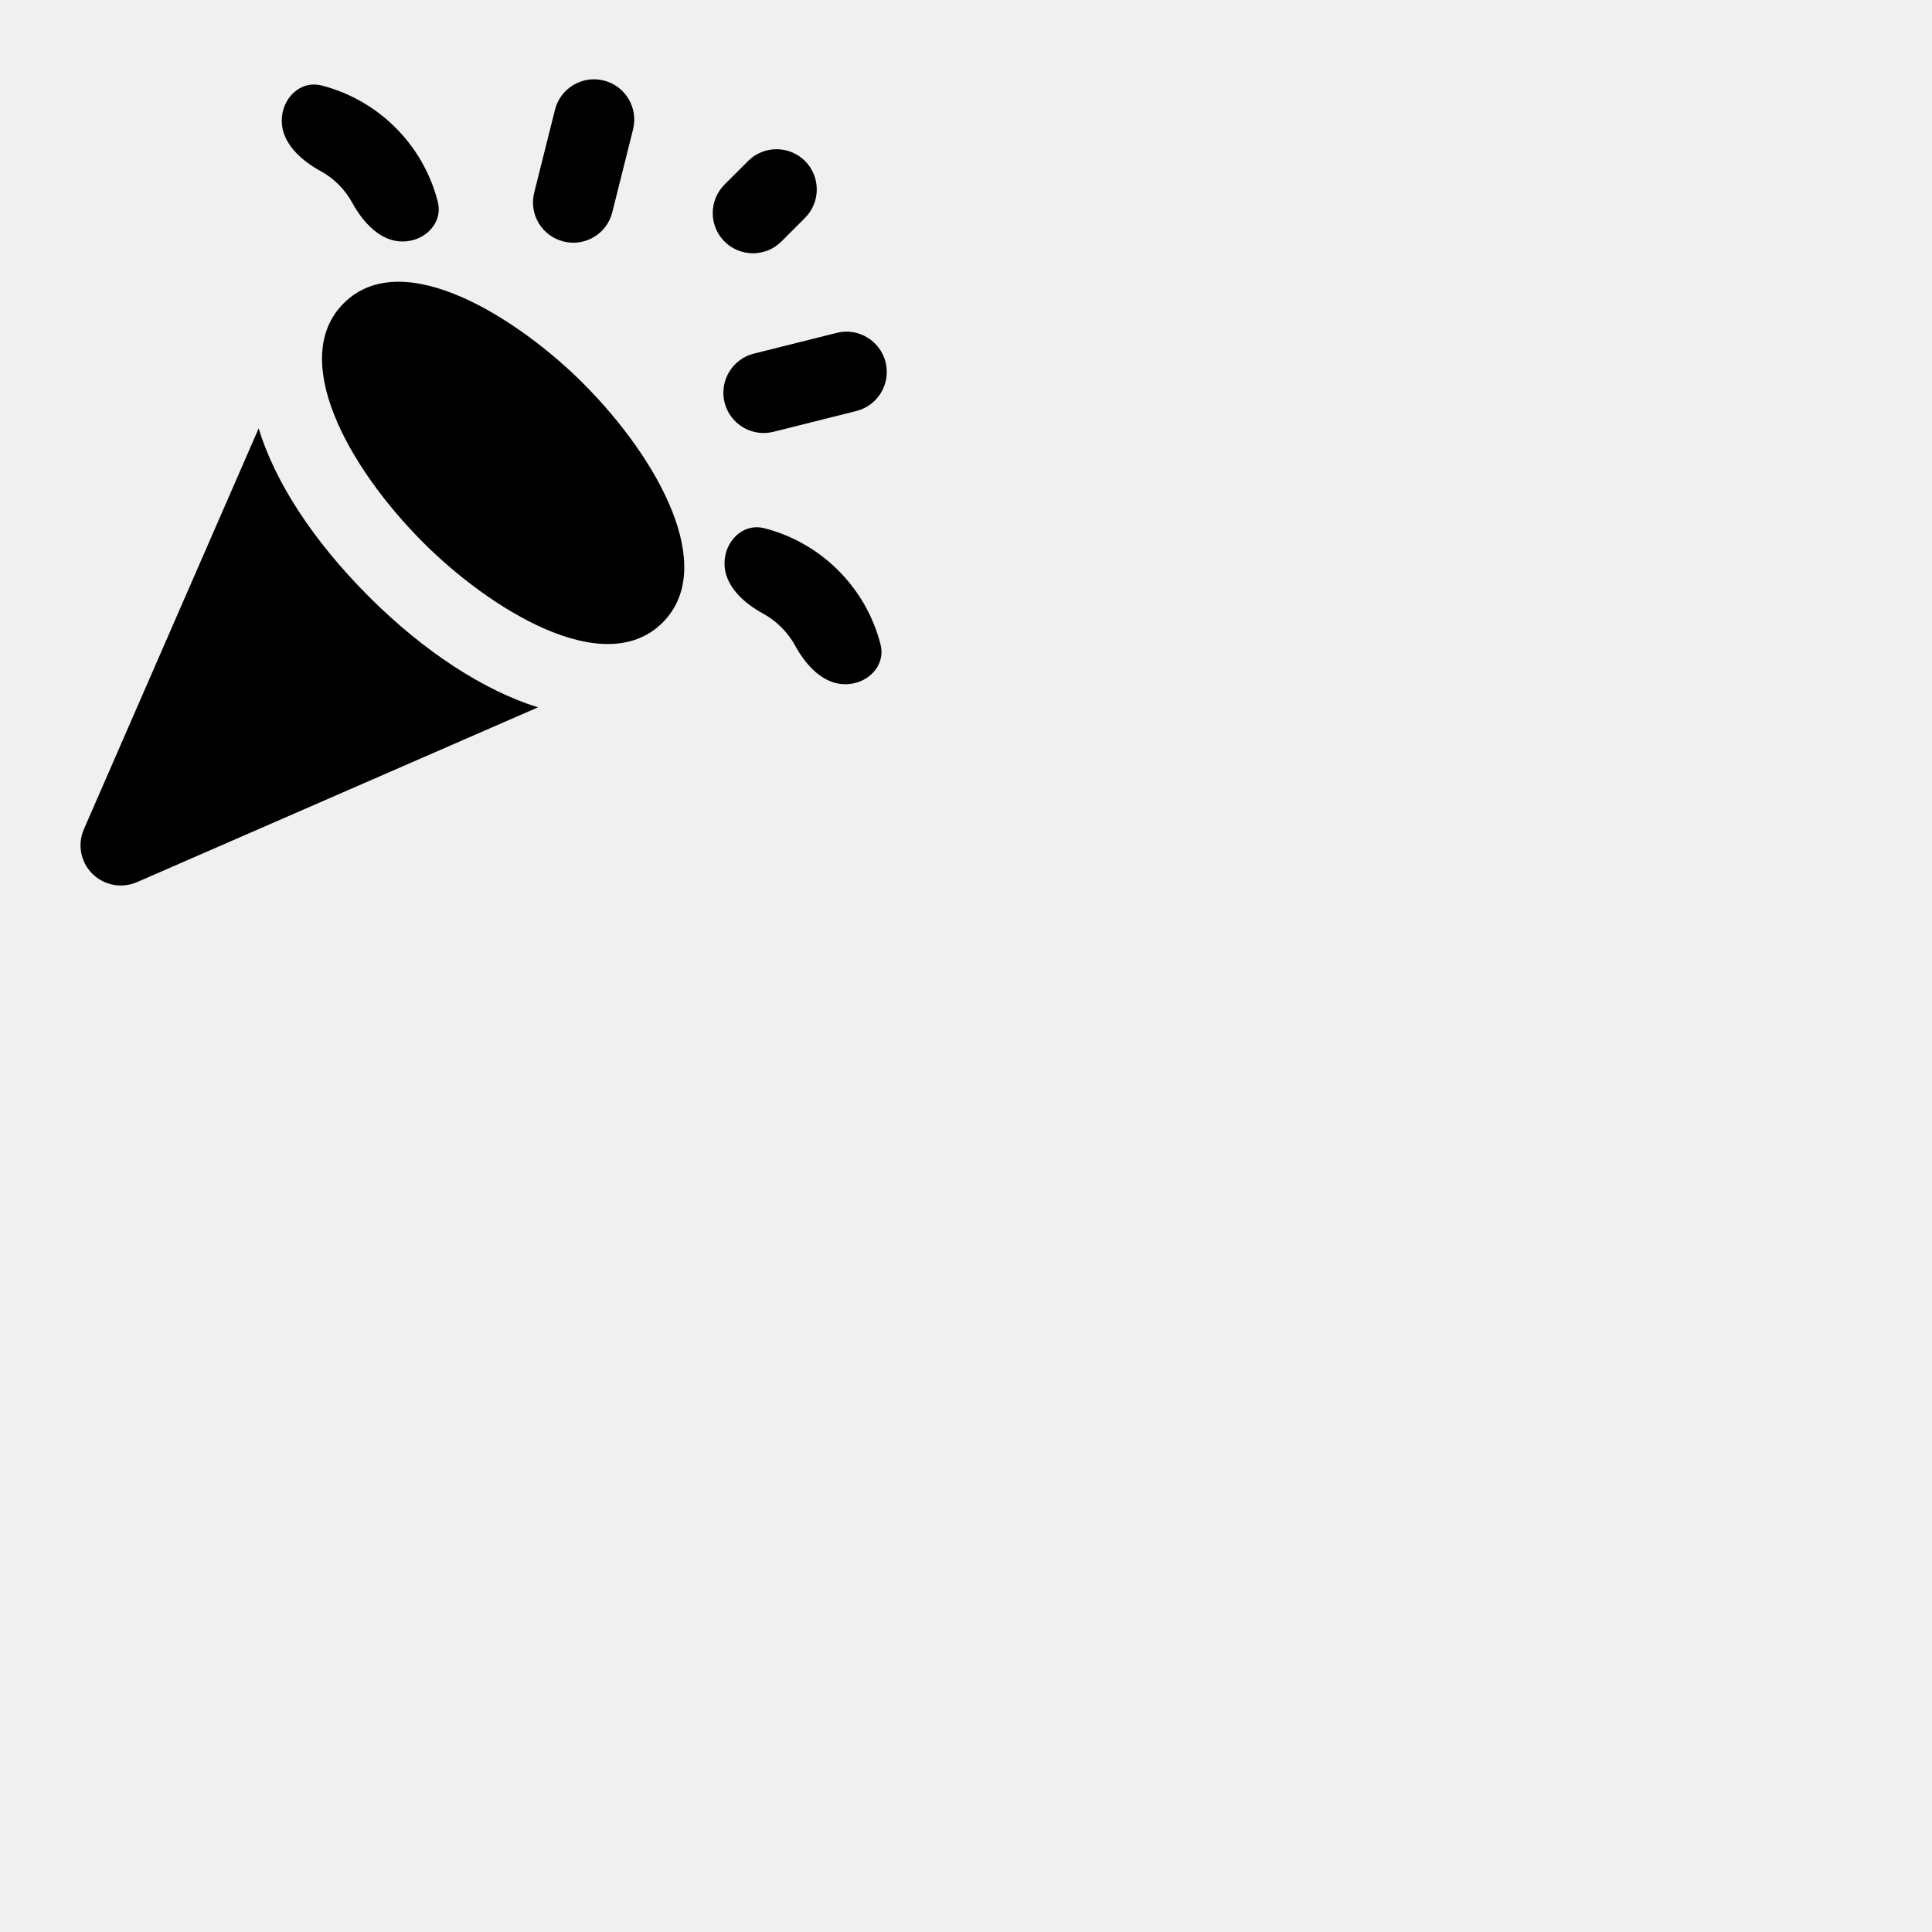
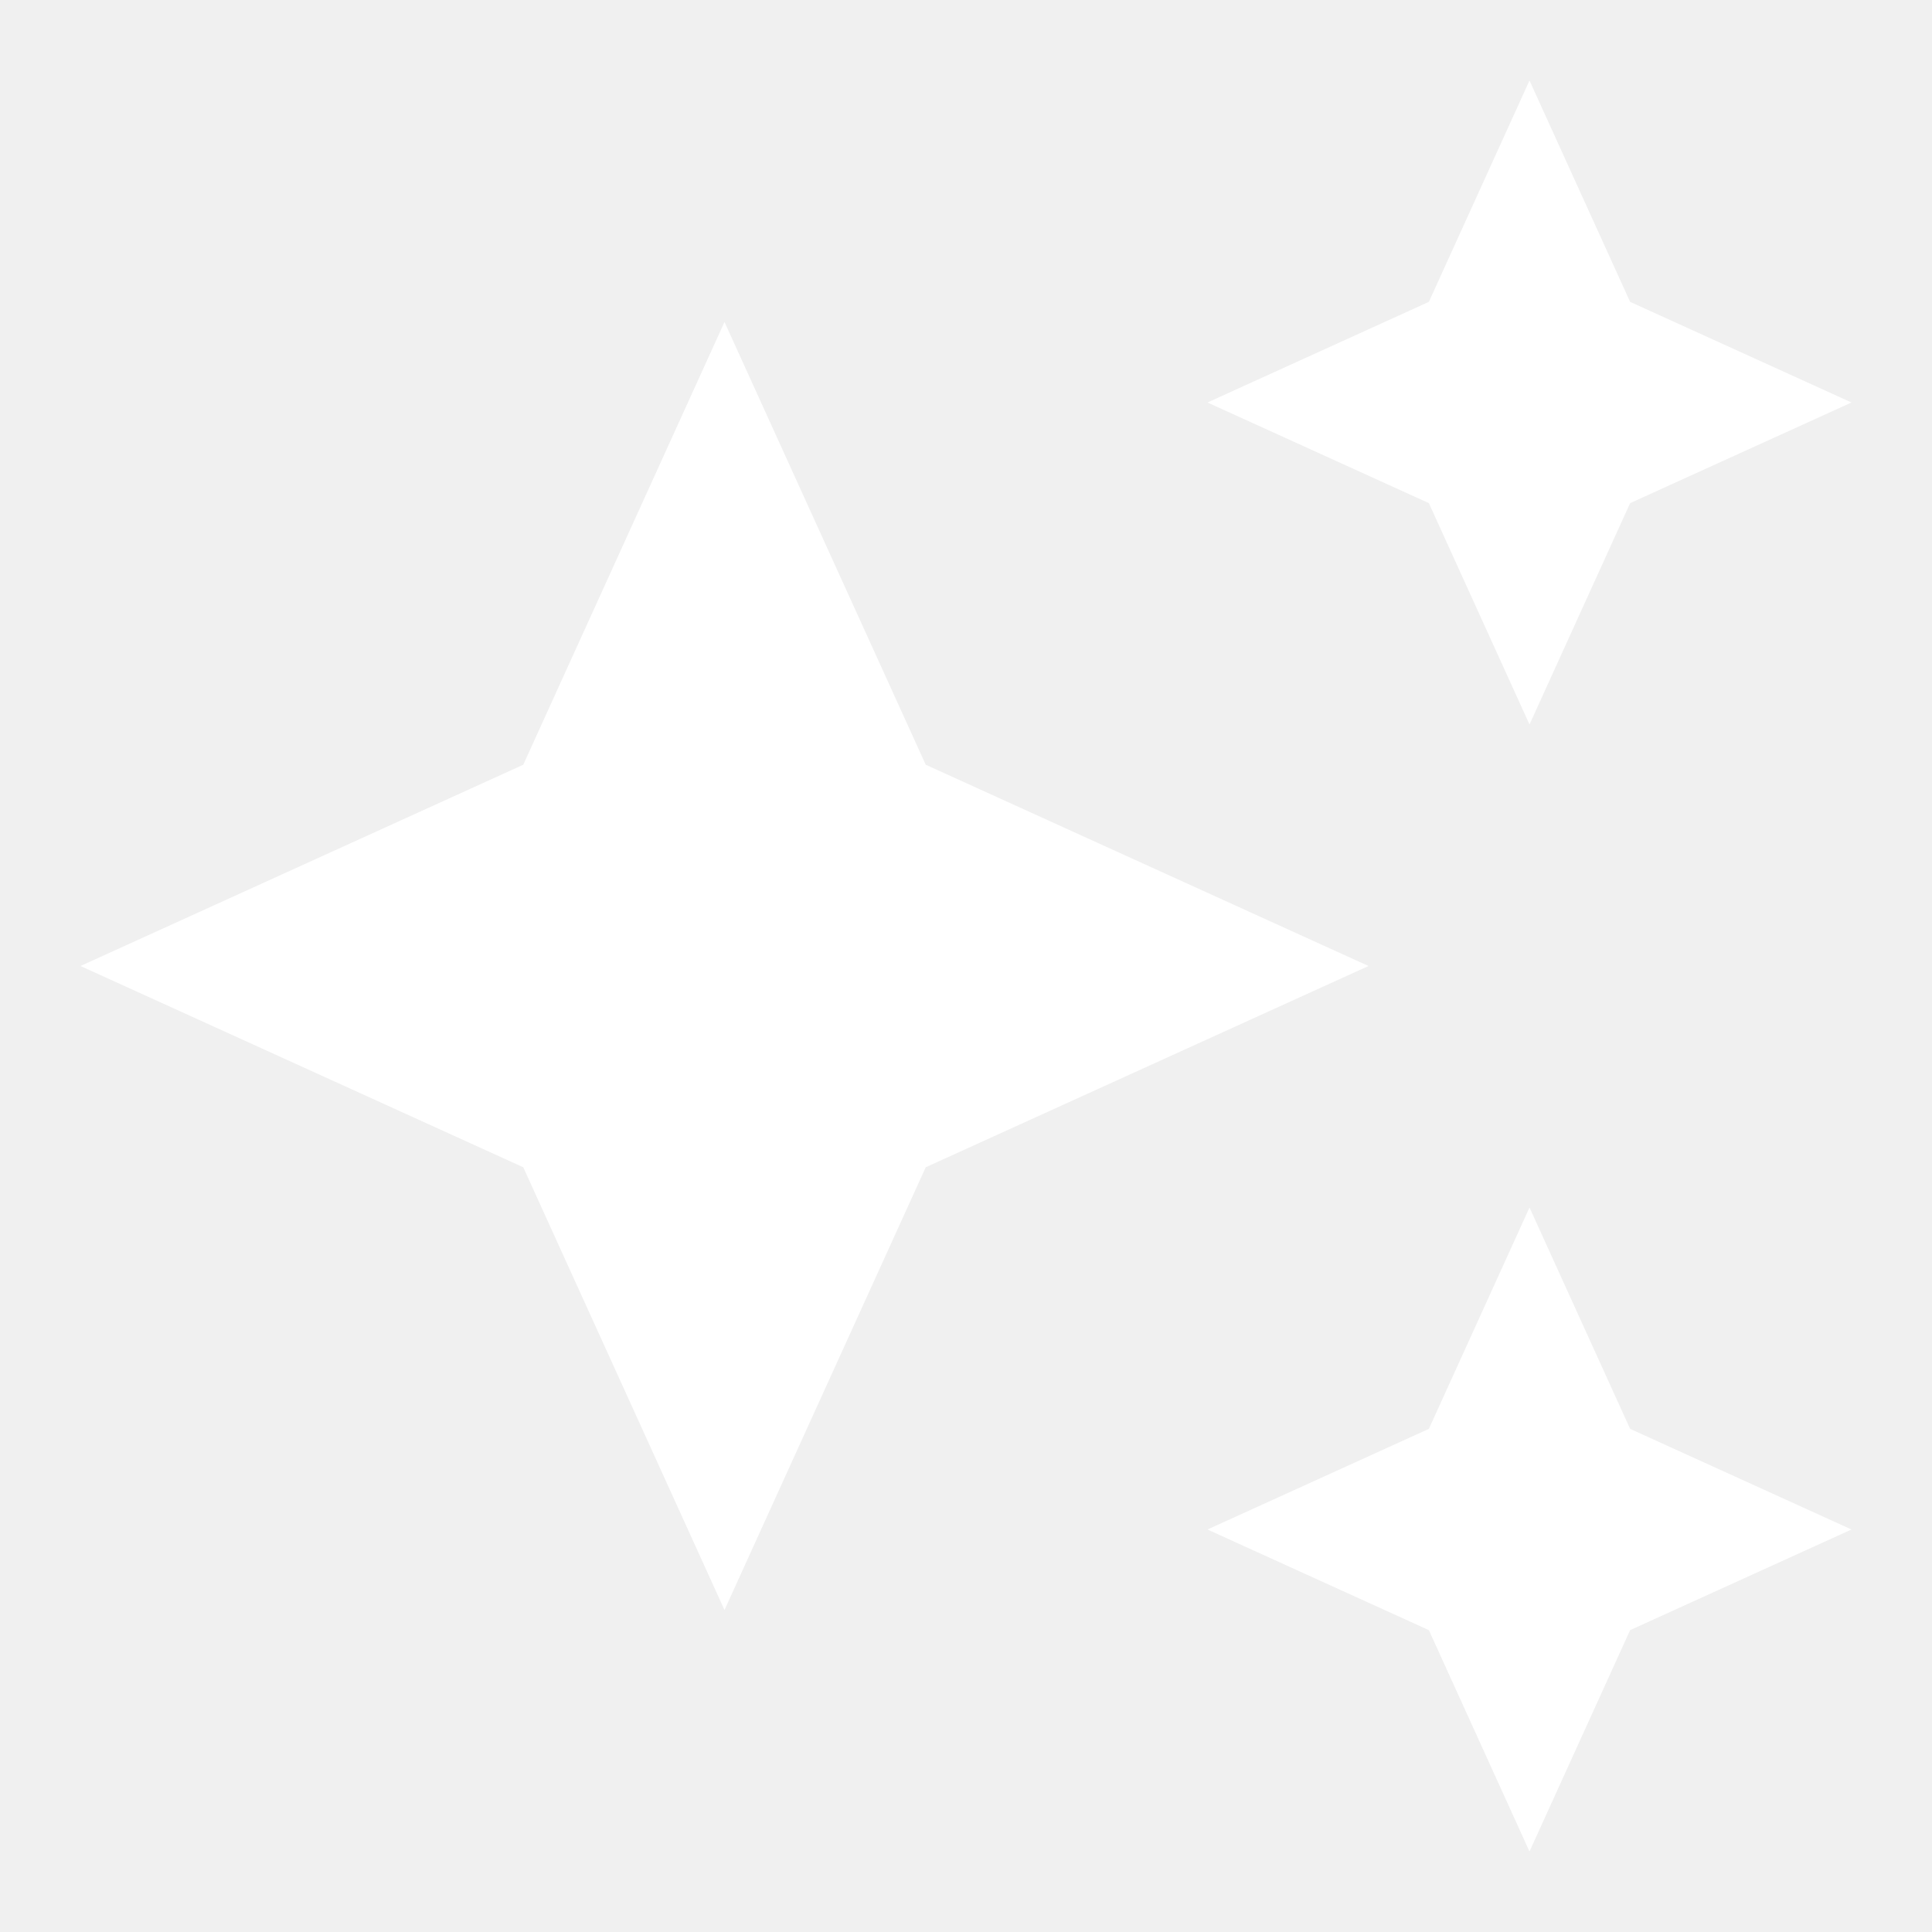
<svg xmlns="http://www.w3.org/2000/svg" enable-background="new 0 0 24 24" viewBox="0 0 24 24" fill="white" width="18px" height="18px">
-   <g>
-     <path d="M4.377 2.521C4.51 2.763 4.724 3 5 3C5.276 3 5.506 2.773 5.438 2.505C5.258 1.799 4.701 1.242 3.995 1.062C3.727 0.994 3.5 1.224 3.5 1.5C3.5 1.776 3.737 1.99 3.979 2.123C4.147 2.214 4.286 2.353 4.377 2.521Z" fill="currentColor" />
-     <path d="M9.495 6.562C9.227 6.494 9 6.724 9 7C9 7.276 9.237 7.49 9.479 7.622C9.647 7.714 9.786 7.853 9.878 8.021C10.01 8.263 10.224 8.5 10.5 8.5C10.776 8.5 11.006 8.273 10.938 8.005C10.758 7.299 10.201 6.742 9.495 6.562Z" fill="currentColor" />
-     <path d="M7.606 2.637L7.864 1.607C7.931 1.339 7.768 1.067 7.5 1C7.233 0.933 6.961 1.096 6.894 1.364L6.636 2.394C6.569 2.662 6.732 2.933 7 3C7.268 3.067 7.539 2.905 7.606 2.637Z" fill="currentColor" />
-     <path d="M9.608 5.364L10.637 5.106C10.905 5.039 11.068 4.767 11.001 4.499C10.933 4.231 10.662 4.068 10.394 4.135L9.364 4.393C9.097 4.46 8.934 4.732 9.001 5C9.068 5.268 9.34 5.431 9.608 5.364Z" fill="currentColor" />
-     <path d="M3.213 5.322L1.042 10.301C0.96 10.489 1.001 10.708 1.147 10.854C1.293 10.999 1.512 11.04 1.7 10.959L6.683 8.787C6.013 8.578 5.27 8.098 4.586 7.415C3.878 6.706 3.415 5.981 3.213 5.322Z" fill="currentColor" />
-     <path d="M4.269 3.768C3.588 4.449 4.305 5.786 5.259 6.741C6.064 7.547 7.499 8.465 8.232 7.733C8.912 7.052 8.195 5.714 7.241 4.759C6.461 3.979 5.01 3.026 4.269 3.768Z" fill="currentColor" />
-     <path d="M9.707 3L10 2.707C10.195 2.511 10.195 2.195 10 2C9.805 1.805 9.488 1.805 9.293 2L9 2.293C8.805 2.488 8.805 2.805 9 3C9.195 3.195 9.512 3.195 9.707 3Z" fill="currentColor" />
-   </g>
-   <defs>
-     <clipPath id="clip0_776_38422">
-       <rect width="12" height="12" fill="currentColor" />
-     </clipPath>
-   </defs>
+   <path d="M0 0h24v24H0z" fill="none" />
+   <path d="M19 9l1.25-2.75L23 5l-2.75-1.25L19 1l-1.25 2.75L15 5l2.75 1.25L19 9zm-7.5.5L9 4 6.5 9.5 1 12l5.5 2.5L9 20l2.5-5.5L17 12l-5.5-2.5zM19 15l-1.25 2.75L15 19l2.75 1.25L19 23l1.25-2.75L23 19l-2.75-1.25L19 15z" />
</svg>
